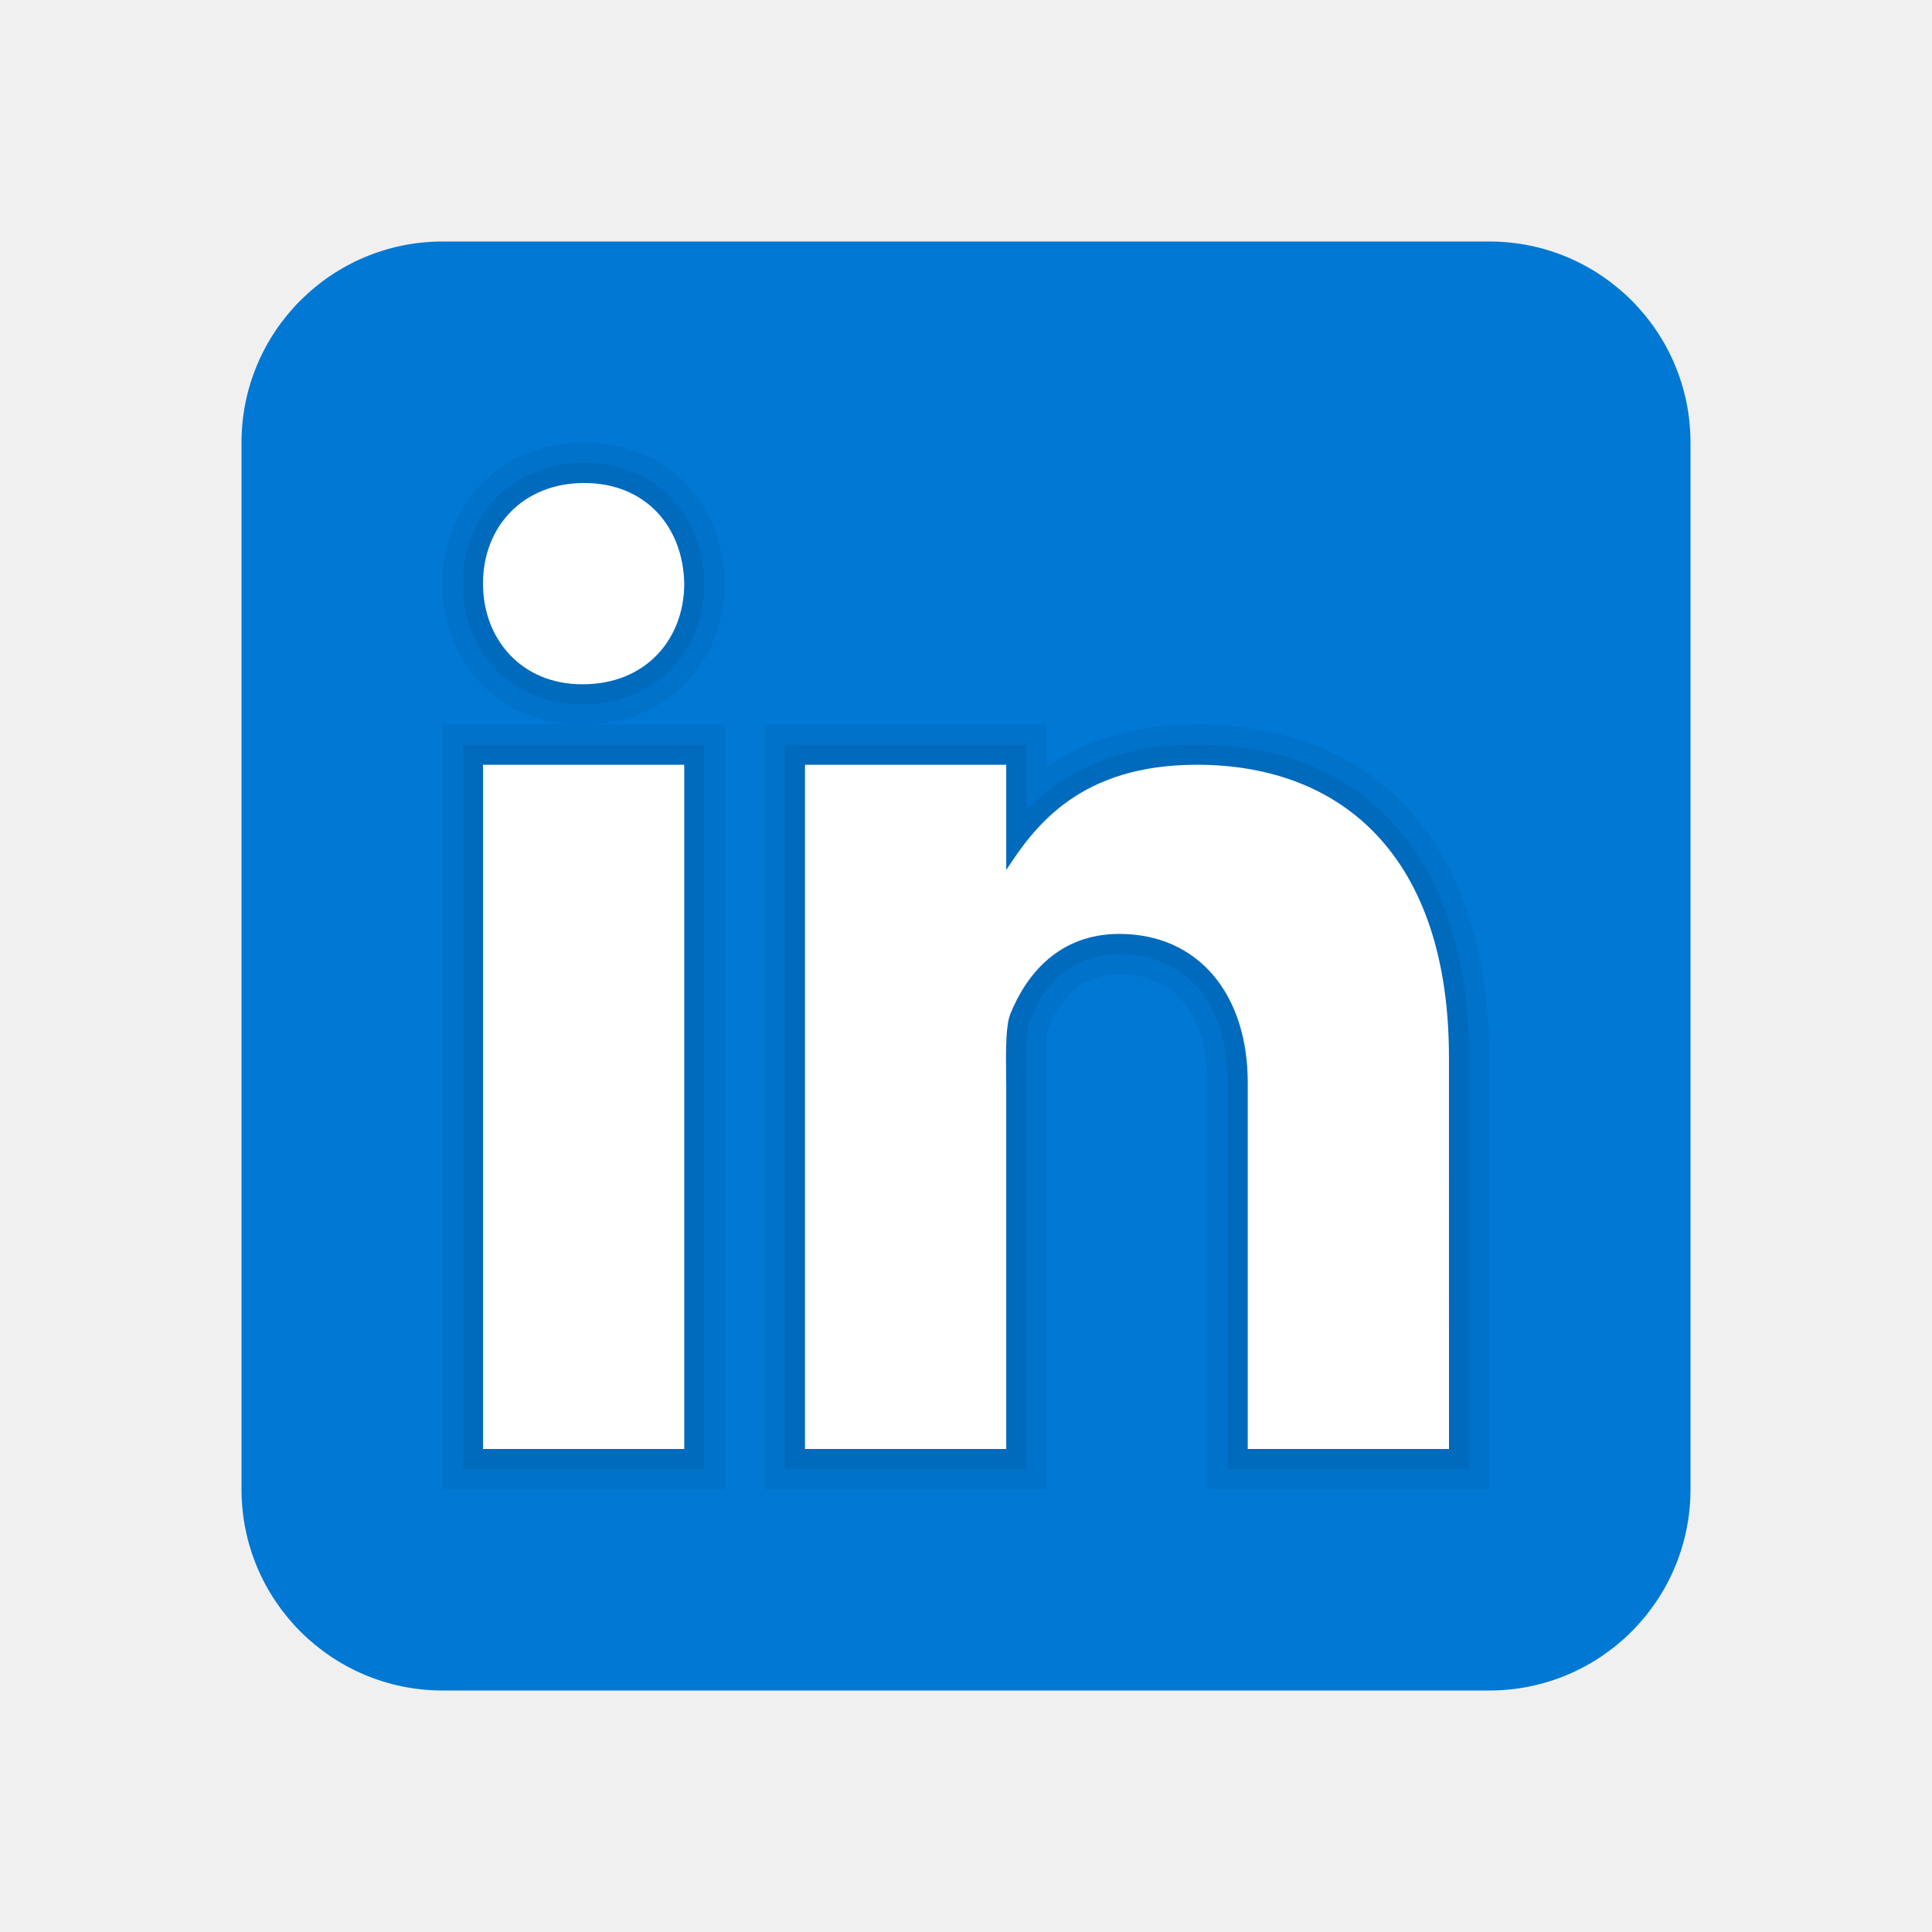
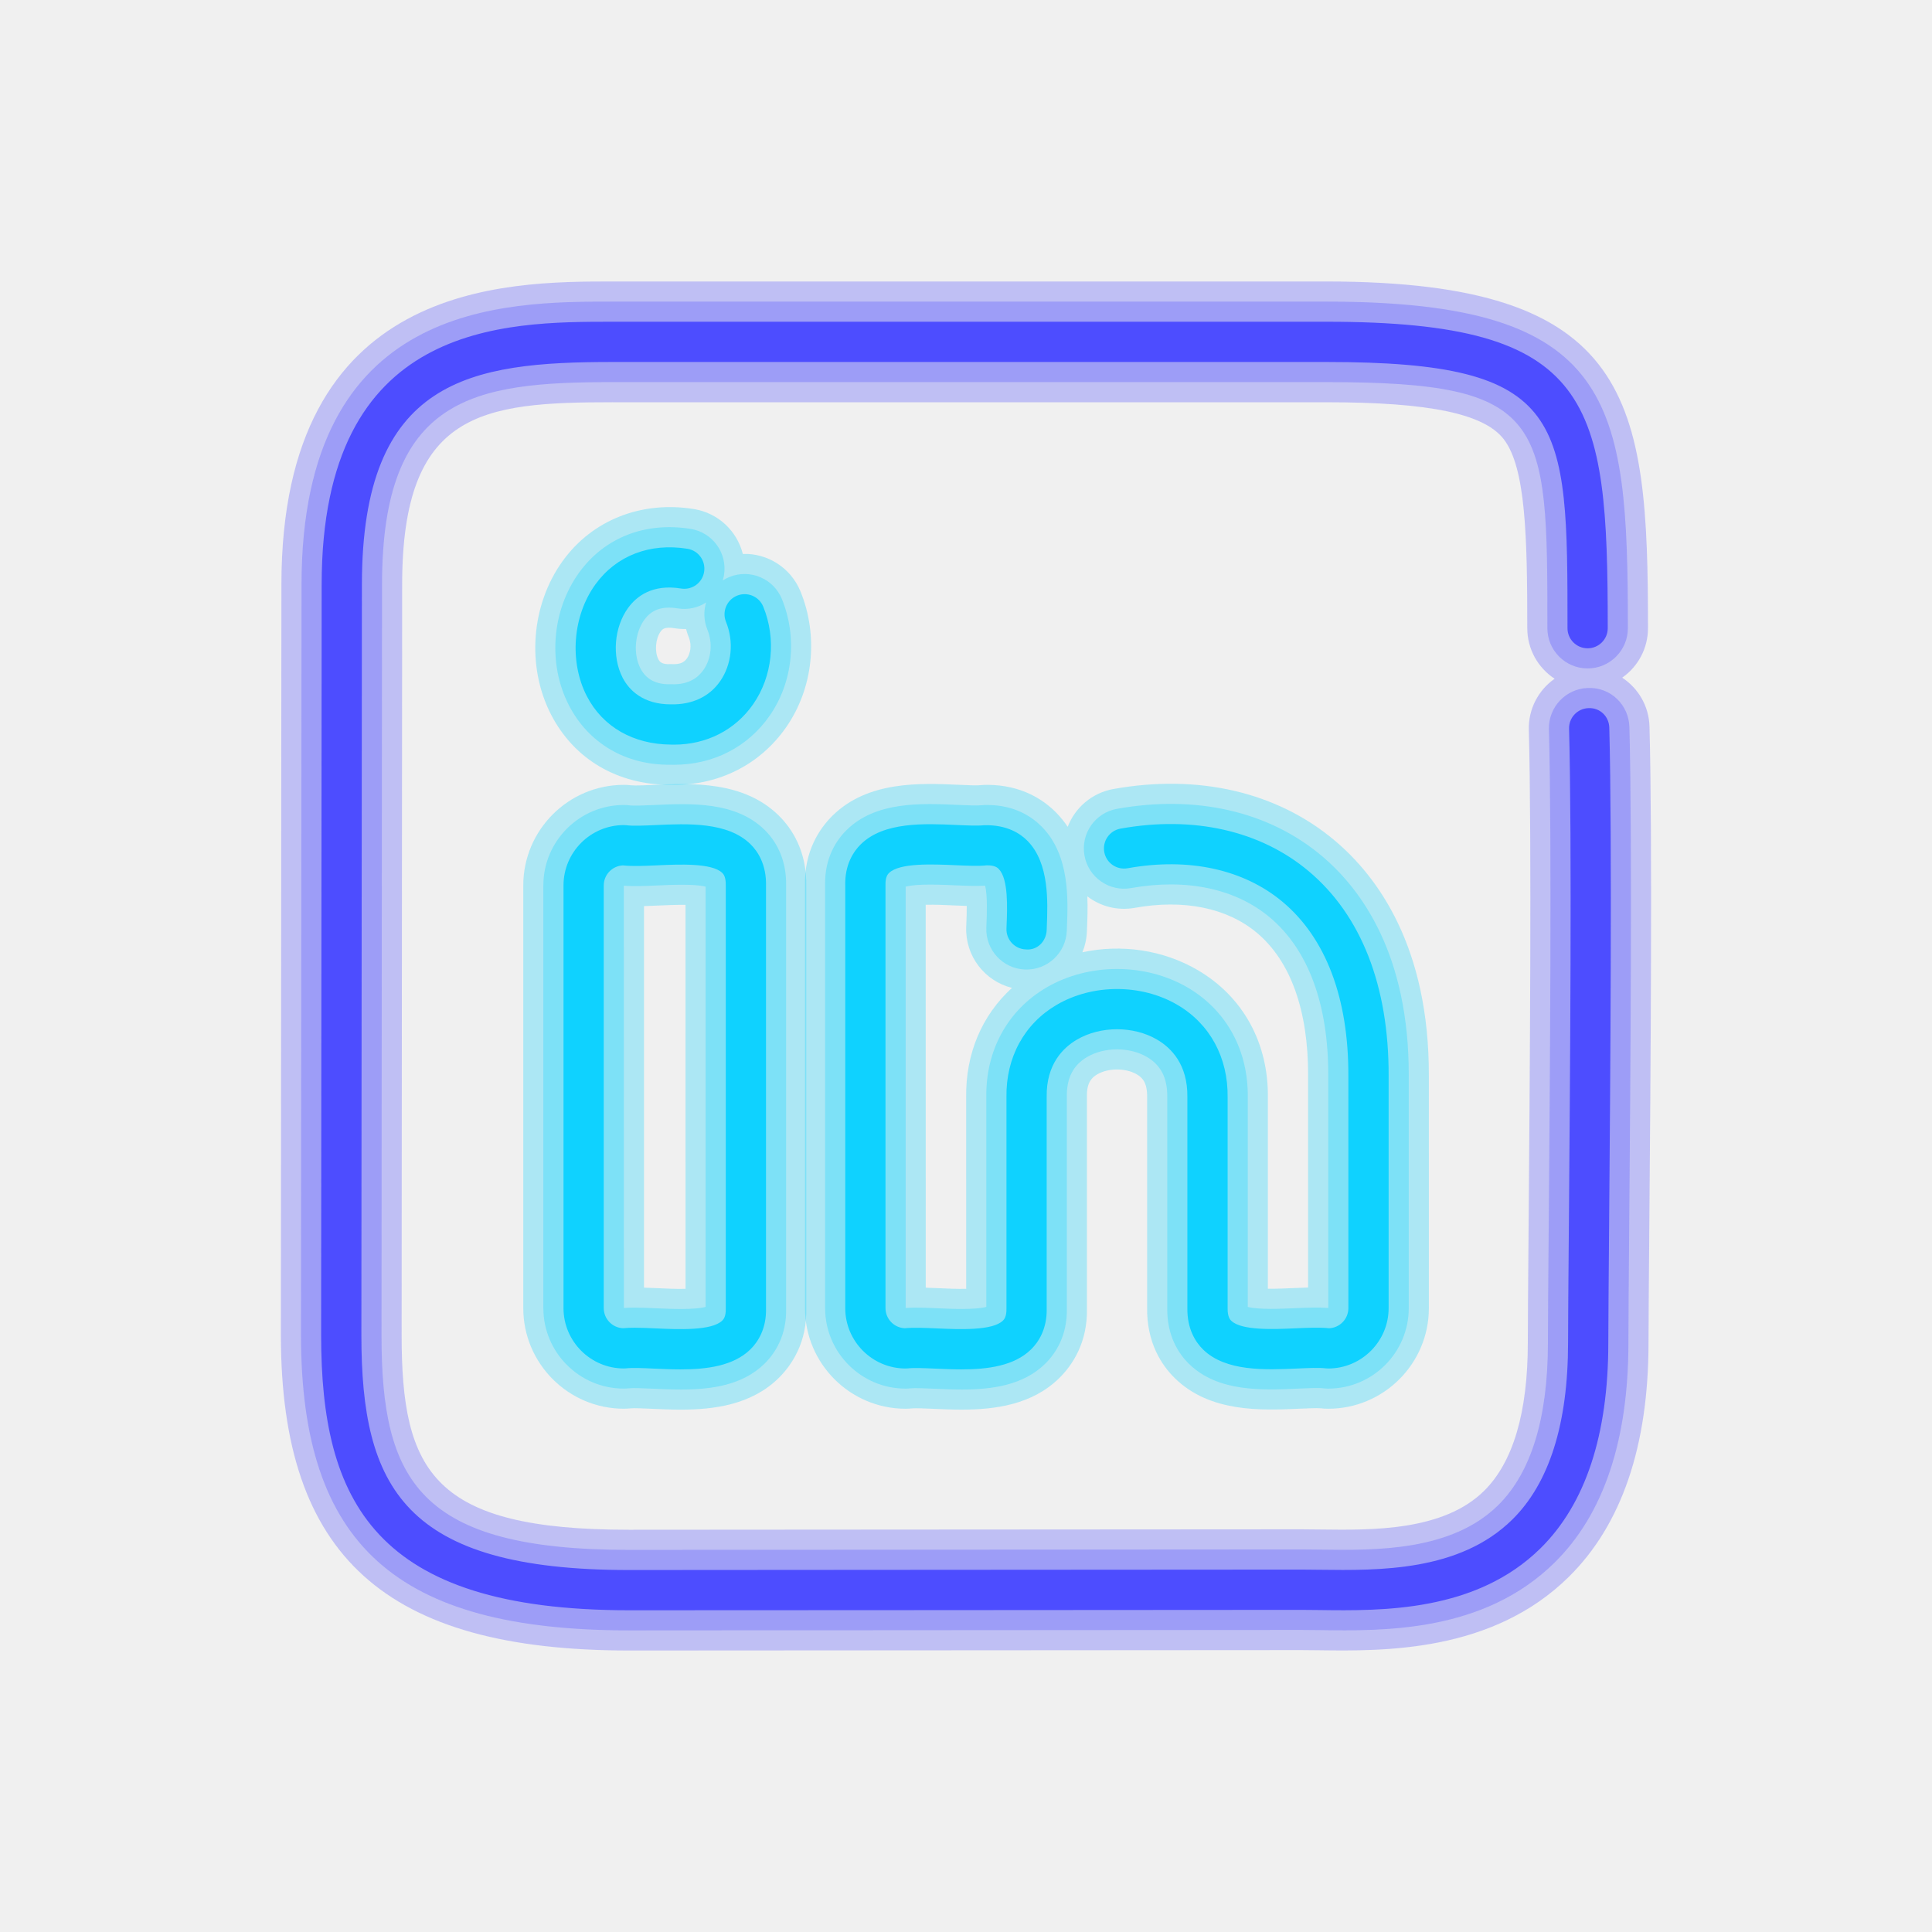
- <svg xmlns="http://www.w3.org/2000/svg" viewBox="0 0 48 48" width="96px" height="96px">
-   <path fill="#0078d4" d="M42,37c0,2.762-2.238,5-5,5H11c-2.761,0-5-2.238-5-5V11c0-2.762,2.239-5,5-5h26c2.762,0,5,2.238,5,5 V37z" />
-   <path d="M30,37V26.901c0-1.689-0.819-2.698-2.192-2.698c-0.815,0-1.414,0.459-1.779,1.364 c-0.017,0.064-0.041,0.325-0.031,1.114L26,37h-7V18h7v1.061C27.022,18.356,28.275,18,29.738,18c4.547,0,7.261,3.093,7.261,8.274 L37,37H30z M11,37V18h3.457C12.454,18,11,16.528,11,14.499C11,12.472,12.478,11,14.514,11c2.012,0,3.445,1.431,3.486,3.479 C18,16.523,16.521,18,14.485,18H18v19H11z" opacity=".05" />
-   <path d="M30.5,36.5v-9.599c0-1.973-1.031-3.198-2.692-3.198c-1.295,0-1.935,0.912-2.243,1.677 c-0.082,0.199-0.071,0.989-0.067,1.326L25.5,36.5h-6v-18h6v1.638c0.795-0.823,2.075-1.638,4.238-1.638 c4.233,0,6.761,2.906,6.761,7.774L36.5,36.5H30.5z M11.5,36.5v-18h6v18H11.5z M14.457,17.5c-1.713,0-2.957-1.262-2.957-3.001 c0-1.738,1.268-2.999,3.014-2.999c1.724,0,2.951,1.229,2.986,2.989c0,1.749-1.268,3.011-3.015,3.011H14.457z" opacity=".07" />
-   <path fill="#fff" d="M12,19h5v17h-5V19z M14.485,17h-0.028C12.965,17,12,15.888,12,14.499C12,13.08,12.995,12,14.514,12 c1.521,0,2.458,1.08,2.486,2.499C17,15.887,16.035,17,14.485,17z M36,36h-5v-9.099c0-2.198-1.225-3.698-3.192-3.698 c-1.501,0-2.313,1.012-2.707,1.99C24.957,25.543,25,26.511,25,27v9h-5V19h5v2.616C25.721,20.5,26.85,19,29.738,19 c3.578,0,6.261,2.25,6.261,7.274L36,36L36,36z" />
+ <svg xmlns="http://www.w3.org/2000/svg" viewBox="0 0 96 96" width="80px" height="80px" baseProfile="basic">
+   <path fill="#4d4dff" d="M31.264,82.013c-12.131,0-17.307-4.686-17.307-15.669c0-1.744,0.006-9.382,0.012-17.343 c0.007-8.661,0.014-17.704,0.014-19.951c0-15.063,11.121-15.063,16.466-15.063h35.462c15.266,0,15.977,5.907,15.977,17.227 c0,1.018-0.507,1.917-1.282,2.459c0.794,0.521,1.33,1.409,1.357,2.431c0.149,5.577,0.054,17.227-0.01,24.936 c-0.021,2.605-0.039,4.657-0.039,5.683c0,5.124-1.333,9.037-3.96,11.629c-3.813,3.763-9.197,3.692-12.421,3.648 c-0.312-0.004-0.608-0.008-0.884-0.008c-3.769,0-12.49,0.007-20.161,0.013C38.464,82.009,33.088,82.013,31.264,82.013z M30.449,19.987c-6.489,0-10.466,0.438-10.466,9.063c0,2.248-0.007,11.293-0.014,19.956c-0.006,7.959-0.012,15.595-0.012,17.338 c0,6.818,1.571,9.669,11.307,9.669c1.823,0,7.198-0.004,13.22-0.009c7.673-0.006,16.396-0.013,20.166-0.013 c0.301,0,0.624,0.004,0.965,0.009c2.575,0.033,6.099,0.081,8.127-1.919c1.443-1.424,2.174-3.899,2.174-7.358 c0-1.035,0.017-3.105,0.039-5.732c0.059-7.201,0.158-19.254,0.012-24.725c-0.028-1.046,0.483-1.982,1.281-2.54 c-0.818-0.536-1.358-1.46-1.358-2.511c0-4.601-0.083-7.967-1.163-9.382c-0.974-1.276-3.692-1.845-8.814-1.845H30.449z" opacity=".3" />
+   <path fill="#4d4dff" d="M31.264,81.013c-11.583,0-16.307-4.25-16.307-14.669c0-1.744,0.006-9.382,0.012-17.342 c0.007-8.662,0.014-17.705,0.014-19.952c0-14.063,10.061-14.063,15.466-14.063h35.462c14.372,0,14.977,4.975,14.977,16.227 c0,1.104-0.896,2-2,2s-2-0.896-2-2c0-10.36,0-12.227-10.977-12.227H30.449c-6.926,0-11.466,0.7-11.466,10.063 c0,2.247-0.007,11.292-0.014,19.955c-0.006,7.959-0.012,15.596-0.012,17.339c0,7.229,1.841,10.669,12.307,10.669 c1.823,0,7.198-0.004,13.22-0.009c7.673-0.006,16.396-0.013,20.165-0.013c0.297,0,0.615,0.004,0.951,0.009 c2.754,0.038,6.518,0.087,8.843-2.208c1.641-1.619,2.472-4.334,2.472-8.07c0-1.034,0.017-3.101,0.039-5.724 c0.059-7.208,0.159-19.271,0.011-24.76c-0.029-1.104,0.842-2.023,1.946-2.053c1.127-0.041,2.023,0.841,2.053,1.946 c0.149,5.559,0.049,17.667-0.01,24.9c-0.021,2.609-0.039,4.664-0.039,5.691c0,4.846-1.232,8.52-3.663,10.917 c-3.516,3.47-8.444,3.408-11.706,3.36c-0.317-0.004-0.618-0.008-0.898-0.008c-3.769,0-12.49,0.007-20.162,0.013 C38.464,81.009,33.088,81.013,31.264,81.013z" opacity=".3" />
+   <path fill="#0fd2ff" d="M33.825,70.045c-0.498,0-0.977-0.022-1.418-0.042c-0.379-0.017-0.9-0.042-1.07-0.023 c-0.101,0.01-0.235,0.019-0.336,0.019c-2.757,0-5-2.243-5-5v-21c0-2.757,2.243-5,5-5c0.128,0,0.256,0.008,0.383,0.024 c0.179,0.019,0.728-0.006,1.092-0.022c1.881-0.084,4.458-0.202,6.211,1.514c0.652,0.639,1.42,1.774,1.376,3.558l0.001,20.926 c0.045,1.701-0.723,2.837-1.375,3.477C37.332,69.806,35.477,70.045,33.825,70.045z M34.064,65.042c0,0.012,0,0.023,0,0.034V65.042z M32,63.982c0.222,0.007,0.448,0.017,0.678,0.027c0.367,0.017,0.924,0.045,1.386,0.032l-0.001-19.08 c-0.448-0.004-0.968,0.017-1.316,0.033c-0.254,0.012-0.503,0.023-0.747,0.03V63.982z M34.063,43.999c0,0.007,0,0.014,0,0.021V43.999 z" opacity=".3" />
+   <path fill="#0fd2ff" d="M33.842,69.045c-0.478,0-0.947-0.021-1.391-0.041c-0.464-0.021-0.989-0.045-1.227-0.018 c-0.075,0.008-0.15,0.013-0.225,0.013c-2.206,0-4-1.794-4-4v-21c0-2.206,1.794-4,4-4c0.086,0,0.172,0.005,0.258,0.017 c0.237,0.029,0.781,0.006,1.263-0.016c1.793-0.082,4.025-0.182,5.466,1.229c0.51,0.5,1.111,1.395,1.076,2.819l0,20.951 c0.036,1.368-0.564,2.262-1.075,2.763C36.888,68.841,35.325,69.045,33.842,69.045z M31.54,64.975c0.347,0,0.714,0.017,1.092,0.034 c0.637,0.028,1.885,0.084,2.431-0.07V44.059c-0.536-0.146-1.744-0.091-2.361-0.063c-0.607,0.027-1.185,0.054-1.704,0.013L31,64.991 C31.173,64.979,31.354,64.975,31.54,64.975z" opacity=".3" />
+   <path fill="#0fd2ff" d="M33.499,39.001c-0.059,0-0.118-0.001-0.177-0.002c-0.004,0-0.007,0-0.011,0 c-2.627,0-4.786-1.271-5.931-3.495c-1.231-2.393-0.993-5.466,0.594-7.649c1.474-2.027,3.91-2.981,6.509-2.56 c1.218,0.199,2.144,1.104,2.427,2.229c1.213-0.043,2.383,0.675,2.868,1.868c0.906,2.224,0.632,4.809-0.715,6.745 C37.791,37.966,35.773,39.001,33.499,39.001z M33.354,32.999c0.049,0,0.098,0.002,0.143,0.002c0.387,0,0.545-0.154,0.64-0.291 c0.149-0.215,0.261-0.62,0.084-1.056c-0.054-0.132-0.098-0.266-0.131-0.4c-0.188,0.006-0.38-0.006-0.574-0.038 c-0.508-0.084-0.613,0.061-0.689,0.166c-0.256,0.352-0.309,0.995-0.113,1.375c0.054,0.104,0.145,0.271,0.615,0.241 C33.338,32.999,33.346,32.999,33.354,32.999z" opacity=".3" />
+   <path fill="#0fd2ff" d="M33.496,38.001c-0.068,0-0.136-0.001-0.204-0.003c-2.183,0.025-4.047-1.056-5.023-2.952 c-1.063-2.064-0.856-4.718,0.514-6.604c1.266-1.741,3.29-2.524,5.54-2.161c1.09,0.178,1.83,1.206,1.652,2.296 c-0.015,0.091-0.036,0.181-0.063,0.267c0.104-0.067,0.215-0.126,0.334-0.174c1.023-0.416,2.19,0.075,2.607,1.098 c0.779,1.915,0.545,4.135-0.61,5.796C37.161,37.121,35.439,38.001,33.496,38.001z M33.338,33.999 c0.929,0.041,1.383-0.375,1.621-0.717c0.391-0.562,0.463-1.33,0.188-2.003c-0.181-0.446-0.19-0.918-0.059-1.344 c-0.402,0.262-0.899,0.379-1.411,0.296c-0.761-0.125-1.289,0.055-1.659,0.564c-0.48,0.661-0.563,1.701-0.193,2.421 C32.001,33.556,32.389,34.035,33.338,33.999z" opacity=".3" />
+   <path fill="#0fd2ff" d="M47.779,70.044c-0.49,0-0.961-0.021-1.396-0.04c-0.373-0.017-0.886-0.039-1.057-0.022 C45.227,69.992,45.101,70,45,70c-2.757,0-5-2.243-5-5V43.999c-0.044-1.703,0.724-2.838,1.375-3.477 c1.761-1.727,4.355-1.61,6.25-1.527c0.375,0.017,0.887,0.041,1.058,0.022c0.114-0.011,0.256-0.019,0.368-0.018 c1.721,0,2.823,0.757,3.447,1.397c0.212,0.218,0.396,0.448,0.555,0.688c0.364-0.946,1.199-1.685,2.27-1.878 c4.223-0.759,8.124,0.146,10.988,2.55c2.151,1.805,4.711,5.303,4.688,11.717L71,65c0,2.757-2.243,5-5,5 c-0.123,0-0.246-0.007-0.368-0.022c-0.175-0.02-0.724,0.006-1.087,0.021c-1.863,0.083-4.411,0.195-6.157-1.507 c-0.652-0.636-1.422-1.768-1.388-3.549l0-10.427c0.01-0.73-0.242-0.974-0.517-1.134c-0.55-0.32-1.409-0.32-1.958,0 c-0.274,0.16-0.526,0.403-0.517,1.09l0,10.528c0.045,1.701-0.722,2.836-1.374,3.476C51.279,69.808,49.426,70.044,47.779,70.044z M48.01,65.043c0,0.011,0,0.023,0,0.034V65.043z M63,64.983V65C63,64.995,63,64.989,63,64.983z M46,63.984 c0.213,0.006,0.429,0.016,0.65,0.026c0.359,0.016,0.899,0.042,1.36,0.031l-0.001-9.526c-0.032-2.152,0.783-4.072,2.276-5.427 c-1.352-0.334-2.33-1.582-2.274-3.028l0.006-0.163c0.009-0.22,0.022-0.56,0.021-0.882c-0.223-0.006-0.449-0.017-0.68-0.027 c-0.359-0.017-0.899-0.042-1.36-0.031L46,63.984z M63,64.036c0.438,0.006,0.941-0.017,1.279-0.032 c0.245-0.011,0.485-0.021,0.721-0.028l-0.001-10.514c0.012-3.249-0.868-5.704-2.545-7.111c-1.477-1.239-3.632-1.68-6.069-1.24 c-0.866,0.155-1.71-0.076-2.356-0.572c0.025,0.593,0.003,1.144-0.016,1.6l-0.006,0.153c-0.014,0.363-0.092,0.708-0.222,1.026 c1.928-0.417,4.003-0.122,5.723,0.882c2.259,1.318,3.531,3.636,3.492,6.359L63,64.036z M45.999,43.924v0.033 C46,43.945,46,43.935,45.999,43.924z" opacity=".3" />
+   <path fill="#0fd2ff" d="M47.796,69.045c-0.471,0-0.933-0.021-1.369-0.04c-0.456-0.02-0.971-0.042-1.209-0.017 C45.146,68.996,45.073,69,45,69c-2.206,0-4-1.794-4-4V43.999c-0.035-1.369,0.565-2.263,1.075-2.763 c1.451-1.422,3.7-1.322,5.506-1.242c0.457,0.021,0.974,0.043,1.21,0.017c0.086-0.01,0.172-0.014,0.258-0.012 c1.375,0,2.243,0.593,2.732,1.095c1.377,1.414,1.291,3.576,1.233,5.006l-0.006,0.154c-0.042,1.104-0.978,1.963-2.076,1.921 c-1.104-0.042-1.964-0.972-1.921-2.076l0.006-0.162c0.019-0.458,0.059-1.457-0.069-1.928c-0.474,0.027-0.996,0.003-1.544-0.021 c-0.63-0.028-1.863-0.083-2.403,0.071v20.932c0.489-0.033,1.033-0.009,1.605,0.017c0.629,0.028,1.863,0.083,2.404-0.07V54.516 c-0.034-2.322,1.057-4.32,2.995-5.451c2.094-1.222,4.906-1.222,7,0c1.938,1.131,3.03,3.129,2.996,5.48v10.395 c0.526,0.144,1.715,0.091,2.324,0.064c0.595-0.026,1.163-0.05,1.676-0.013l-0.001-11.529c0.013-3.551-0.991-6.272-2.902-7.876 c-1.708-1.433-4.155-1.949-6.889-1.459c-1.081,0.198-2.127-0.526-2.322-1.614c-0.196-1.087,0.527-2.127,1.614-2.322 c3.925-0.706,7.536,0.122,10.168,2.331c1.987,1.668,4.352,4.921,4.331,10.948L70,65c0,2.206-1.794,4-4,4 c-0.082,0-0.164-0.005-0.245-0.015c-0.244-0.031-0.78-0.006-1.254,0.015c-1.774,0.08-3.978,0.177-5.414-1.224 c-0.511-0.498-1.114-1.391-1.086-2.814l0-10.446c0.014-0.948-0.318-1.592-1.013-1.997c-0.86-0.502-2.107-0.501-2.966,0 c-0.694,0.405-1.025,1.049-1.012,1.968V65c0.036,1.368-0.564,2.262-1.074,2.762C50.835,68.842,49.275,69.045,47.796,69.045z M49.099,44c0.004,0.001,0.008,0.002,0.012,0.003v-0.004C49.106,43.999,49.103,43.999,49.099,44z" opacity=".3" />
+   <path fill="#4d4dff" d="M31.264,80.013c-12.704,0-15.307-5.464-15.307-13.669c0-1.744,0.006-9.381,0.012-17.341 c0.007-8.662,0.014-17.706,0.014-19.953c0-13.063,9.055-13.063,14.466-13.063h35.462c13.3,0,13.977,3.913,13.977,15.227 c0,0.552-0.448,1-1,1s-1-0.448-1-1c0-10.425,0-13.227-11.977-13.227H30.449c-7.063,0-12.466,0.814-12.466,11.063 c0,2.247-0.007,11.292-0.014,19.955c-0.006,7.959-0.012,15.596-0.012,17.34c0,7.568,2.121,11.669,13.307,11.669 c1.823,0,7.199-0.004,13.221-0.009c7.672-0.006,16.395-0.013,20.164-0.013c0.293,0,0.607,0.004,0.938,0.009 c2.926,0.036,6.936,0.092,9.559-2.496c1.838-1.813,2.77-4.768,2.77-8.782c0-1.032,0.017-3.096,0.039-5.716 c0.059-7.214,0.159-19.289,0.011-24.795c-0.015-0.552,0.42-1.012,0.973-1.026c0.575-0.022,1.012,0.421,1.026,0.973 c0.148,5.542,0.049,17.638-0.01,24.865c-0.021,2.612-0.039,4.67-0.039,5.7c0,4.569-1.132,8.002-3.365,10.206 c-3.218,3.176-7.893,3.114-10.99,3.072c-0.322-0.004-0.626-0.008-0.911-0.008c-3.769,0-12.491,0.007-20.163,0.013 C38.464,80.009,33.088,80.013,31.264,80.013z" />
+   <path fill="#0fd2ff" d="M33.818,68.044c-0.452,0-0.9-0.02-1.321-0.039c-0.55-0.026-1.068-0.048-1.384-0.013 c-0.038,0.004-0.075,0.006-0.113,0.006c-1.654,0-3-1.346-3-3v-21c0-1.654,1.346-3,3-3c0.043,0,0.086,0.003,0.129,0.008 c0.325,0.043,0.864,0.018,1.437-0.008c1.598-0.075,3.589-0.163,4.721,0.945c0.369,0.361,0.802,1.015,0.776,2.08l0,20.976 c0.027,1.034-0.407,1.688-0.775,2.049C36.44,67.879,35.111,68.044,33.818,68.044z M31.538,65.974c0.319,0,0.669,0.016,1.049,0.033 c1.104,0.051,2.777,0.125,3.3-0.387c0.051-0.05,0.187-0.183,0.176-0.595l0-21.026c0.011-0.443-0.125-0.576-0.176-0.626 c-0.51-0.499-2.146-0.425-3.231-0.375c-0.655,0.029-1.225,0.055-1.705,0.003C30.422,43.026,30,43.464,30,43.999v21 c0,0.537,0.426,0.977,0.957,0.999C31.138,65.981,31.332,65.974,31.538,65.974z" />
+   <path fill="#0fd2ff" d="M33.494,37.001c-0.057,0-0.113-0.001-0.17-0.003c-1.831-0.015-3.369-0.862-4.166-2.41 c-0.88-1.71-0.702-3.996,0.434-5.558c1.036-1.424,2.701-2.064,4.569-1.761c0.545,0.089,0.915,0.603,0.826,1.148 c-0.089,0.544-0.597,0.915-1.148,0.826c-1.426-0.233-2.216,0.395-2.629,0.964c-0.698,0.96-0.813,2.418-0.273,3.466 c0.315,0.612,1.016,1.332,2.41,1.326c1.037,0.02,1.897-0.375,2.434-1.146c0.582-0.837,0.695-1.968,0.294-2.952 c-0.208-0.511,0.038-1.095,0.549-1.303c0.511-0.209,1.095,0.037,1.303,0.549c0.653,1.604,0.459,3.462-0.505,4.848 C36.53,36.276,35.106,37.001,33.494,37.001z" />
+   <path fill="#0fd2ff" d="M47.772,68.044c-0.445,0-0.885-0.02-1.3-0.038c-0.54-0.023-1.05-0.046-1.363-0.012 C45.073,67.998,45.037,68,45,68c-1.654,0-3-1.346-3-3V43.999c-0.026-1.035,0.407-1.688,0.775-2.049 c1.14-1.119,3.148-1.03,4.761-0.957c0.54,0.024,1.05,0.048,1.364,0.012c1.139-0.03,1.805,0.417,2.165,0.787 c1.078,1.106,1,3.009,0.95,4.268l-0.006,0.156c-0.021,0.551-0.46,1.017-1.038,0.96c-0.552-0.021-0.982-0.486-0.96-1.038l0.006-0.16 c0.035-0.861,0.093-2.302-0.384-2.792c-0.051-0.053-0.176-0.197-0.609-0.188c-0.371,0.046-0.93,0.021-1.576-0.008 c-1.094-0.048-2.752-0.122-3.272,0.387c-0.051,0.05-0.187,0.183-0.176,0.597L44,65c0,0.538,0.426,0.977,0.958,0.999 c0.453-0.042,0.987-0.018,1.603,0.009c1.095,0.048,2.753,0.122,3.273-0.387c0.051-0.05,0.186-0.183,0.176-0.595l0-10.51 c-0.029-1.966,0.882-3.644,2.499-4.588c1.792-1.046,4.199-1.046,5.991,0c1.618,0.944,2.529,2.622,2.5,4.603V65 c-0.008,0.443,0.129,0.577,0.181,0.628c0.507,0.494,2.122,0.423,3.187,0.375c0.617-0.027,1.2-0.053,1.679-0.003 C66.577,65.975,67,65.536,67,65l-0.001-11.538c0.014-3.854-1.113-6.841-3.259-8.642c-1.939-1.627-4.678-2.225-7.708-1.677 c-0.548,0.096-1.063-0.264-1.162-0.807c-0.098-0.543,0.264-1.063,0.807-1.162c3.628-0.651,6.947,0.098,9.349,2.113 c2.616,2.195,3.99,5.714,3.974,10.178L69,65c0,1.654-1.346,3-3,3c-0.041,0-0.082-0.002-0.123-0.007 c-0.328-0.042-0.859-0.017-1.421,0.008c-1.579,0.069-3.545,0.157-4.671-0.94C59.416,66.7,58.98,66.047,59,64.981V54.516 c0.023-1.625-0.808-2.452-1.509-2.861c-1.17-0.683-2.805-0.682-3.974,0c-0.701,0.409-1.532,1.235-1.508,2.846V65 c0.027,1.034-0.406,1.687-0.774,2.049C50.388,67.88,49.061,68.044,47.772,68.044z" />
</svg>
